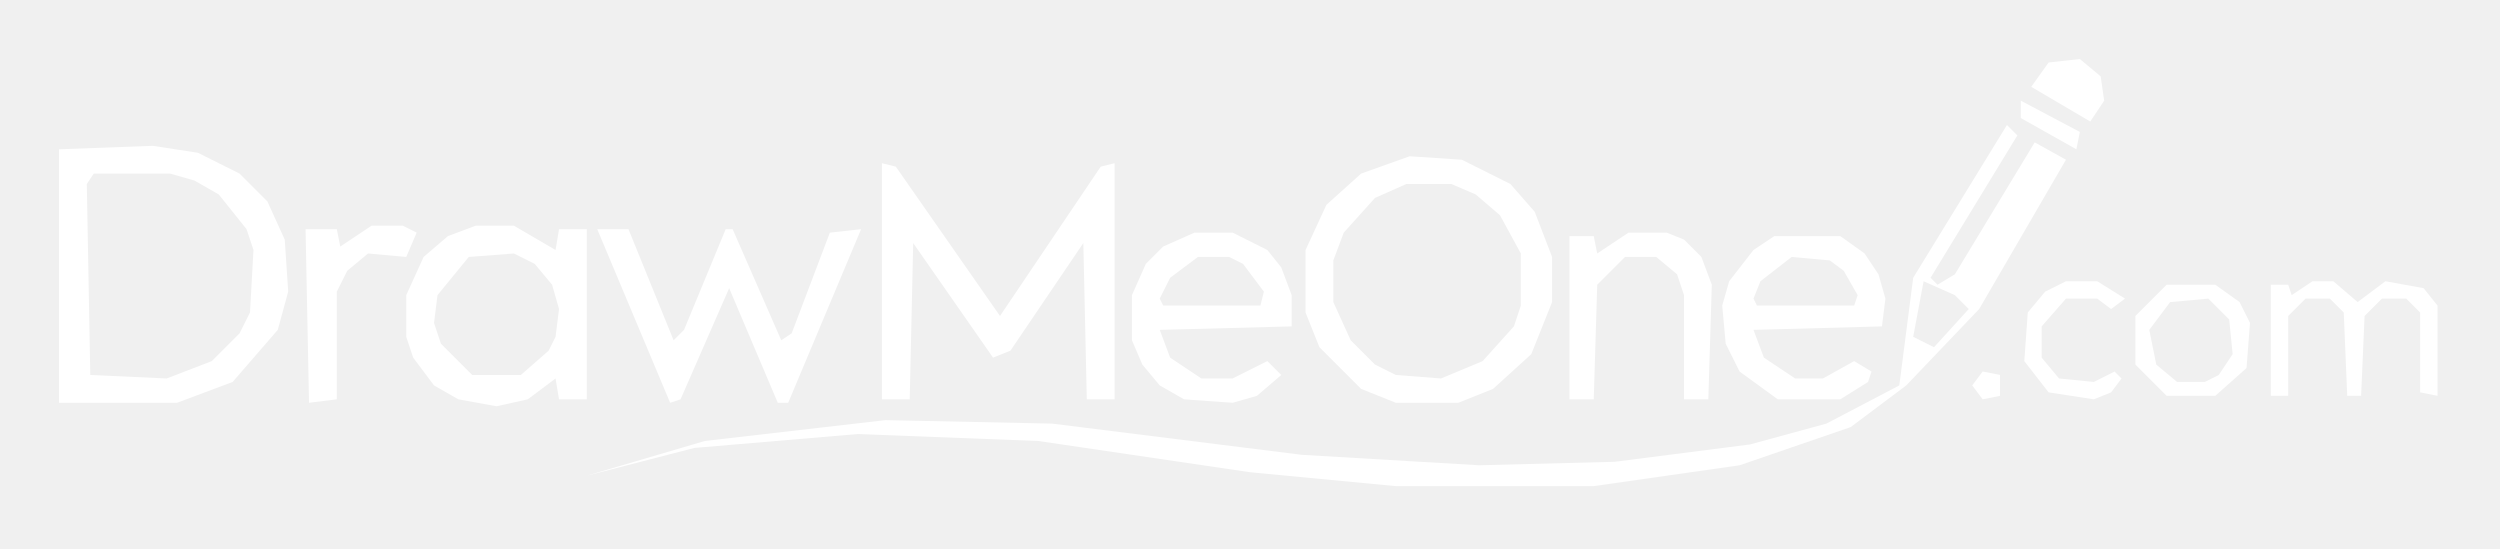
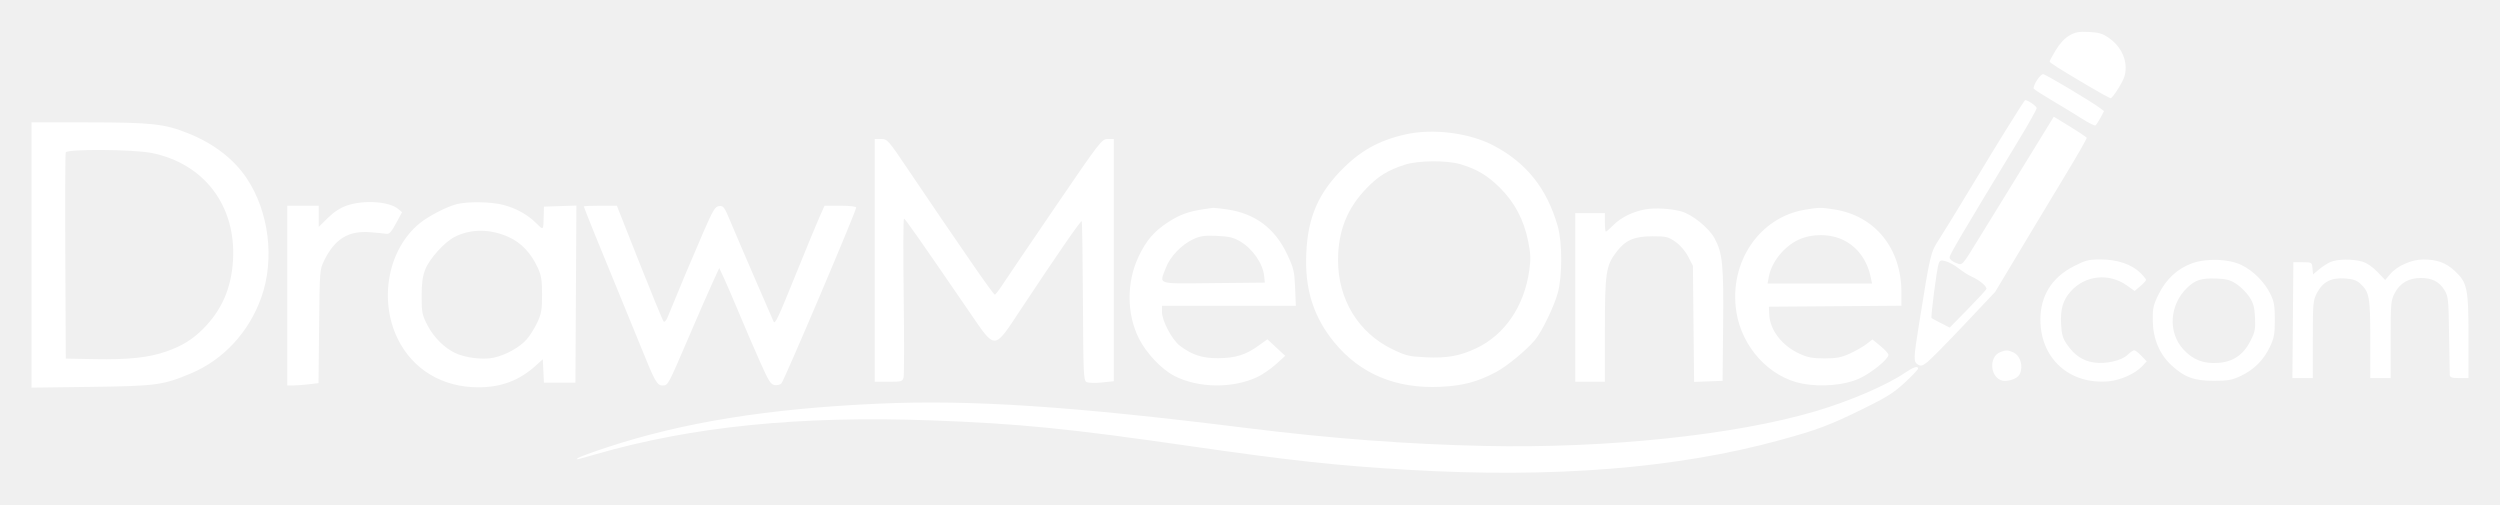
- <svg xmlns="http://www.w3.org/2000/svg" viewBox="0 0 720 158" role="img">
-   <path fill="#fff" fill-rule="evenodd" d="M571,107 568,111 571,115 576,114 576,108ZM625,87 636,86 642,92 643,102 639,108 635,110 627,110 621,105 619,95ZM554,81 563,85 567,89 557,100 551,97ZM654,82 654,114 659,114 659,91 664,86 671,86 675,90 676,114 680,114 681,91 686,86 693,86 697,90 697,113 702,114 702,88 698,83 687,81 679,87 672,81 666,81 660,85 659,82ZM624,82 615,91 615,105 624,114 638,114 647,106 648,93 645,87 638,82ZM595,81 589,84 584,90 583,104 590,113 603,115 608,113 611,109 609,107 603,110 593,109 588,103 588,94 595,86 604,86 608,89 612,86 604,81ZM505,86 507,81 516,74 527,75 531,78 535,85 534,88 506,88ZM334,86 337,80 345,74 354,74 358,76 364,84 363,88 335,88ZM135,74 148,73 154,76 159,82 161,89 160,97 158,101 150,108 136,108 127,99 125,93 126,85ZM511,68 505,72 498,81 496,88 497,99 501,107 512,115 530,115 538,110 539,107 534,104 525,109 517,109 508,103 505,95 542,94 543,86 541,79 537,73 530,68ZM452,68 452,115 459,115 460,82 468,74 477,74 483,79 485,85 485,115 492,115 493,82 490,74 485,69 480,67 469,67 460,73 459,68ZM335,71 330,76 326,85 326,98 329,105 334,111 341,115 355,116 362,114 369,108 365,104 355,109 346,109 337,103 334,95 372,94 372,85 369,77 365,72 355,67 344,67ZM172,66 193,116 196,115 210,83 224,116 227,116 248,66 239,67 228,96 225,98 211,66 209,66 197,95 194,98 181,66ZM122,74 117,85 117,97 119,103 125,111 132,115 143,117 152,115 160,109 161,115 169,115 169,66 161,66 160,72 148,65 137,65 129,68ZM120,67 116,65 107,65 98,71 97,66 88,66 89,116 97,115 97,84 100,78 106,73 117,74ZM405,53 418,53 425,56 432,62 438,73 438,88 436,94 427,104 415,109 402,108 396,105 389,98 384,87 384,75 387,67 396,57ZM27,50 49,50 56,52 63,56 71,66 73,72 72,90 69,96 61,104 48,109 26,108 25,53ZM254,47 254,115 262,115 263,70 286,103 291,101 312,70 313,115 321,115 321,47 317,48 288,91 258,48ZM406,45 392,50 382,59 376,72 376,90 380,100 392,112 402,116 420,116 430,112 441,102 447,87 447,74 442,61 435,53 421,46ZM17,43 17,116 51,116 67,110 80,95 83,84 82,69 77,58 69,50 57,44 44,42ZM595,46 586,41 563,79 558,82 556,80 581,39 578,36 551,80 547,111 526,122 504,128 465,133 426,134 375,131 303,122 255,121 203,127 169,137 200,129 247,125 299,127 360,136 402,140 459,140 501,134 533,123 549,111 570,89ZM582,29 582,34 598,43 599,38ZM590,18 585,25 602,35 606,29 605,22 599,17Z" />
+ <svg xmlns="http://www.w3.org/2000/svg" viewBox="93 388 1349 272" role="img">
+   <g transform="translate(0 1024) scale(1 -1)">
+     <path fill="#fff" fill-rule="evenodd" d="M1209.56 616.79 C1207.11 615.37 1204.37 612.42 1202.32 609 C1200.5 605.98 1199.01 603.21 1199 602.85 C1199 602.14 1203.03 599.58 1219.76 589.67 C1225.95 586 1231.43 583 1231.94 583 C1232.44 583 1234.46 585.65 1236.43 588.88 C1239.21 593.45 1240 595.82 1240 599.54 C1240 605.63 1236.61 611.61 1230.94 615.54 C1227.54 617.9 1225.49 618.51 1220.12 618.76 C1214.67 619.02 1212.81 618.68 1209.56 616.79 Z M1192.01 592.52 C1190.83 590.6 1190.1 588.64 1190.4 588.16 C1190.7 587.67 1195.35 584.69 1200.72 581.52 C1206.1 578.35 1213.29 573.97 1216.7 571.79 C1220.12 569.61 1223.27 568.05 1223.7 568.33 C1224.14 568.61 1225.37 570.46 1226.43 572.45 L1228.35 576.07 1226.04 577.78 C1221.19 581.4 1196.66 596 1195.44 596 C1194.74 596 1193.19 594.43 1192.01 592.52 Z M1182.55 577.22 C1180.93 574.62 1177.61 569.35 1175.18 565.5 C1172.75 561.65 1164.72 548.47 1157.34 536.21 C1149.95 523.95 1141.92 510.84 1139.48 507.08 C1134.67 499.64 1134.71 499.81 1128.57 461.48 C1125.49 442.31 1125.45 440.82 1127.9 439.29 C1129.5 438.29 1130.35 438.53 1133.15 440.77 C1134.99 442.24 1143.95 451.33 1153.05 460.97 L1169.6 478.5 1186.69 507 C1196.09 522.67 1205.71 538.65 1208.07 542.5 C1213.12 550.75 1219 561.02 1219 561.61 C1219 562 1212.94 565.95 1204.86 570.83 L1201.22 573.03 1188.46 552.26 C1181.45 540.84 1174.04 528.8 1171.99 525.5 C1169.94 522.2 1165.09 514.33 1161.2 508 C1151.27 491.85 1152.12 492.75 1148.25 494.21 C1146.39 494.91 1145 496.15 1145 497.09 C1145 498.58 1150.72 508.28 1182.64 560.95 C1187.79 569.45 1192 576.98 1192 577.68 C1192 578.69 1187.07 582.1 1185.8 581.97 C1185.63 581.95 1184.17 579.81 1182.55 577.22 Z M1150.03 491.09 C1152.04 489.48 1155.22 487.47 1157.09 486.63 C1161.33 484.74 1165.29 481.36 1164.84 480.03 C1164.65 479.48 1160.13 474.58 1154.78 469.13 L1145.07 459.24 1140.37 461.62 C1137.79 462.92 1135.5 464.17 1135.28 464.38 C1134.72 464.95 1138.11 491.09 1139.09 493.69 C1139.81 495.63 1140.29 495.78 1143.14 494.96 C1144.92 494.45 1148.02 492.71 1150.03 491.09 Z M110 498.42 L110 426.83 142.25 427.24 C177.35 427.69 180.98 428.18 196.06 434.52 C213.57 441.9 227.31 456.73 234 475.5 C241.36 496.14 238.14 521.99 225.98 540 C219.01 550.33 208.1 558.67 194.53 564.07 C181.66 569.19 174.97 569.93 140.75 569.97 L110 570 110 498.42 Z M174.79 553.46 C203.13 547.81 220.48 524.95 218.73 495.59 C217.83 480.46 212.65 468.59 202.52 458.47 C196.8 452.74 191.13 449.27 182.7 446.33 C173.24 443.02 162.42 441.87 144 442.21 L128.5 442.5 128.24 497.5 C128.1 527.75 128.2 553.06 128.46 553.75 C129.2 555.67 164.81 555.45 174.79 553.46 Z M851.5 563.5 C836.78 560.21 826.48 554.37 815.95 543.33 C803.18 529.95 797.98 516.3 797.78 495.6 C797.6 478.25 802.39 464.25 812.89 451.38 C826.88 434.23 846.3 426.1 870.45 427.28 C882.49 427.87 890.3 429.96 900.27 435.24 C906.11 438.34 916.59 446.97 921.26 452.53 C924.99 456.97 931.56 470.54 933.6 478 C936.09 487.1 936.05 505.24 933.54 514 C927.71 534.3 916.68 548.14 898.9 557.48 C885.91 564.31 866.28 566.8 851.5 563.5 Z M881.07 547.39 C889.97 544.75 895.78 541.26 902.53 534.51 C910.35 526.68 915.25 517.38 917.57 505.95 C918.97 499.05 919.07 496.31 918.18 489.98 C915.45 470.73 904.94 455.32 889.57 448.07 C880.75 443.9 873.73 442.65 862.28 443.2 C853.37 443.63 851.58 444.06 844.44 447.5 C826.02 456.36 814.97 474.43 815.01 495.64 C815.04 511.37 819.89 523.57 830.45 534.47 C836.81 541.04 841.9 544.17 851 547.11 C858.24 549.45 873.64 549.59 881.07 547.39 Z M565 495.5 L565 430 572.48 430 C579.55 430 580 430.13 580.57 432.41 C580.9 433.73 580.92 453.53 580.63 476.41 C580.33 499.28 580.4 517.99 580.79 517.99 C581.45 517.97 587.96 508.69 615.87 468 C630.44 446.76 629.02 446.7 643.94 469.22 C663.45 498.68 676.2 517.14 676.69 516.65 C676.94 516.39 677.24 496.98 677.35 473.51 C677.53 434.58 677.7 430.75 679.24 429.88 C680.19 429.36 683.81 429.23 687.47 429.61 L694 430.28 694 495.64 L694 561 690.72 561 C687.53 561 686.77 560.01 662.36 524.25 C648.57 504.04 635.76 485.15 633.89 482.27 C632.03 479.39 630.18 477.03 629.8 477.02 C629.41 477.01 624.24 484.09 618.3 492.75 C612.36 501.41 604.72 512.55 601.32 517.5 C597.91 522.45 589.91 534.26 583.53 543.75 C572.24 560.53 571.83 561 568.46 561 L565 561 565 495.5 Z M280.16 525.09 C276.63 523.87 273.15 521.6 269.91 518.41 L265 513.58 265 519.29 L265 525 256.5 525 L248 525 248 476.5 L248 428 251.25 428.01 C253.04 428.01 256.83 428.3 259.69 428.64 L264.87 429.26 265.19 459.88 C265.49 490.01 265.54 490.58 267.94 495.46 C273.66 507.09 281.01 511.61 292.7 510.7 C296.44 510.41 300.39 510.02 301.48 509.83 C303.02 509.58 304.2 510.86 306.71 515.5 L309.95 521.5 307.89 523.23 C303.03 527.31 289.27 528.24 280.16 525.09 Z M339.71 525.91 C334.32 524.64 324.3 519.48 319.38 515.45 C302.44 501.57 297.28 474.37 307.58 453.24 C315.68 436.64 331.71 426.98 351.14 427.01 C363.54 427.03 373.21 430.68 382.08 438.69 L385.9 442.14 386.2 435.82 L386.5 429.5 395 429.5 L403.5 429.5 403.76 477.29 L404.02 525.08 395.26 524.79 L386.5 524.5 386.4 520 C386.21 511.47 386.33 511.61 382.52 515.41 C377.75 520.18 371.62 523.6 364.54 525.45 C358.11 527.12 345.83 527.35 339.71 525.91 Z M367.57 508.05 C374.36 504.95 379.52 499.46 383.23 491.42 C385.08 487.4 385.5 484.76 385.5 477 C385.5 468.86 385.13 466.71 382.9 461.95 C381.47 458.9 378.91 454.83 377.22 452.9 C373.39 448.54 365.89 444.38 359.32 442.98 C353.58 441.75 344.11 442.9 338.63 445.5 C332.75 448.29 327.04 453.99 323.72 460.37 C320.8 465.99 320.53 467.28 320.52 476 C320.5 483.02 321 486.81 322.43 490.5 C324.68 496.33 332.78 505.34 338.34 508.17 C347.05 512.62 357.67 512.57 367.57 508.05 Z M408 524.63 C408 524.16 418.92 497.2 427.5 476.5 C431.15 467.7 436.37 454.93 439.11 448.13 C446.31 430.23 447.57 428 450.49 428 C453.48 428 453.3 427.66 464.85 454.57 C469.78 466.08 475.46 479.07 477.47 483.43 L481.11 491.35 483.65 485.93 C485.04 482.94 488.81 474.2 492.02 466.5 C495.23 458.8 500.28 447.1 503.23 440.5 C507.88 430.1 508.93 428.46 511.13 428.2 C512.53 428.03 514.14 428.48 514.71 429.2 C516.47 431.4 555 522.07 555 524.01 C555 524.59 551.42 525 546.46 525 L537.92 525 535.13 518.75 C533.6 515.31 527.98 501.7 522.64 488.5 C512.76 464.08 511.18 460.72 510.42 462.5 C510.18 463.05 505.69 473.4 500.43 485.5 C495.18 497.6 489.23 511.46 487.22 516.3 C483.89 524.32 483.35 525.07 481.05 524.8 C478.83 524.54 477.77 522.75 472.22 510 C466.85 497.68 458.59 478.02 453.34 465.07 C452.52 463.03 451.6 462.02 451.07 462.57 C450.59 463.08 444.72 477.34 438.02 494.25 L425.86 525 416.93 525 C412.02 525 408 524.83 408 524.63 Z M742 523.04 C734.11 521.82 729.48 520.11 723.41 516.18 C715.77 511.23 711.51 506.28 707.38 497.55 C700.82 483.7 700.91 466.51 707.59 453.29 C711.62 445.31 719.86 436.64 726.76 433.12 C739.69 426.52 758.14 426.3 771.5 432.58 C774.25 433.87 778.75 436.96 781.5 439.46 L786.5 443.98 781.7 448.45 L776.89 452.92 772.08 449.46 C765.2 444.52 759.74 442.81 750.5 442.72 C741.8 442.63 736.21 444.45 729.55 449.53 C725.4 452.7 720 462.95 720 467.66 L720 471 756.12 471 L792.23 471 791.84 480.75 C791.48 489.56 791.07 491.3 787.56 498.76 C780.97 512.78 770.24 520.82 755.19 522.99 C751.51 523.52 748.05 523.91 747.5 523.85 C746.95 523.78 744.48 523.42 742 523.04 Z M762.19 505.74 C768.94 501.78 774.48 493.76 775.15 486.98 L775.5 483.5 747.75 483.23 C716.45 482.93 718.63 482.26 721.99 491.24 C724.33 497.51 730.48 503.96 737 506.99 C740.68 508.7 742.98 509.01 749.59 508.73 C756.13 508.44 758.55 507.87 762.19 505.74 Z M980.87 523.04 C974.08 521.81 967.81 518.74 963.69 514.63 C961.7 512.63 959.83 511 959.53 511 C959.24 511 959 513.25 959 516 L959 521 951 521 L943 521 943 475.5 L943 430 951 430 L959 430 959 457.82 C959 488.82 959.57 492.68 965.28 500.12 C970.14 506.46 974.85 508.5 984.66 508.5 C992.13 508.5 993.2 508.24 997.11 505.49 C999.7 503.67 1002.4 500.52 1003.95 497.52 L1006.5 492.56 1006.81 461.24 L1007.13 429.92 1014.81 430.21 L1022.5 430.5 1022.8 460.5 C1023.12 493.24 1022.52 499.36 1018.16 507.43 C1015.14 513.03 1006.03 520.38 1000.16 521.95 C994.47 523.48 985.96 523.95 980.87 523.04 Z M1067.04 522.86 C1042.34 518.77 1025.91 494.49 1029.9 467.97 C1032.8 448.7 1047.8 432.34 1065.64 428.97 C1076 427.02 1088.7 428.2 1096.5 431.85 C1102.99 434.89 1112 442.25 1112 444.51 C1112 445.2 1110.06 447.35 1107.68 449.3 L1103.36 452.84 1100.23 450.39 C1098.51 449.04 1094.49 446.74 1091.3 445.27 C1086.56 443.1 1084.04 442.61 1077.5 442.61 C1071.06 442.61 1068.42 443.1 1063.99 445.14 C1054.53 449.48 1048.04 457.91 1047.68 466.35 L1047.5 470.5 1083.25 470.76 L1119 471.03 1119 478.3 C1119 501.93 1104.87 519.46 1083 522.95 C1075.64 524.12 1074.61 524.12 1067.04 522.86 Z M1087.78 506.42 C1095.43 502.61 1100.51 495.64 1102.48 486.25 L1103.16 483 1074.97 483 L1046.78 483 1047.47 486.72 C1048.97 494.68 1055.64 502.98 1063.5 506.65 C1070.73 510.02 1080.75 509.93 1087.78 506.42 Z M1211.86 492.25 C1200.13 486.21 1194 476.34 1194 463.5 C1194 442.55 1209.73 428.34 1230.82 430.25 C1237.29 430.84 1245.19 434.39 1248.93 438.41 L1251.36 441.01 1248.49 444.01 C1246.92 445.65 1245.17 447 1244.62 447 C1244.06 447 1242.43 445.87 1240.98 444.48 C1237.72 441.35 1229.21 439.44 1222.82 440.4 C1217 441.27 1212.46 444.27 1208.57 449.81 C1206.09 453.33 1205.49 455.3 1205.17 460.95 C1204.71 469.09 1206.1 473.9 1210.25 478.64 C1218.02 487.48 1230.92 488.88 1240.67 481.96 L1244.84 478.99 1247.92 481.59 C1249.61 483.01 1251 484.53 1251 484.97 C1251 485.41 1249.57 487.17 1247.81 488.88 C1243.19 493.4 1235.42 496 1226.53 496 C1219.95 496 1218.34 495.59 1211.86 492.25 Z M1275.82 493.92 C1268.02 491.12 1261.79 485.35 1257.8 477.24 C1254.91 471.37 1254.53 469.68 1254.63 462.95 C1254.78 453.19 1258.28 444.84 1264.71 438.91 C1271.75 432.42 1276.93 430.51 1287.5 430.51 C1295.13 430.5 1297.35 430.9 1302.09 433.12 C1309.19 436.45 1314.55 441.81 1317.88 448.91 C1320.1 453.64 1320.5 455.88 1320.5 463.5 C1320.5 471.03 1320.1 473.31 1318.05 477.47 C1314.92 483.83 1308.8 489.95 1302.52 492.99 C1295.6 496.34 1283.71 496.75 1275.82 493.92 Z M1299.85 482.72 C1302.12 481.21 1305.22 478.11 1306.73 475.83 C1308.94 472.49 1309.54 470.31 1309.81 464.59 C1310.1 458.4 1309.78 456.8 1307.32 452.01 C1303.46 444.48 1298.01 440.77 1289.97 440.19 C1282.07 439.62 1276.34 441.82 1271.19 447.41 C1262.68 456.64 1263.6 471.52 1273.26 480.79 C1277.62 484.98 1280.88 485.99 1289.11 485.69 C1294.39 485.5 1296.56 484.9 1299.85 482.72 Z M1350.5 494.61 C1348.85 493.89 1346.07 492.09 1344.32 490.62 L1341.13 487.93 1340.82 491.22 C1340.51 494.45 1340.42 494.5 1335.5 494.5 L1330.5 494.5 1330.24 463.25 L1329.97 432 1335.49 432 L1341 432 1341 452.84 C1341 472.6 1341.12 473.91 1343.27 477.99 C1346.41 483.92 1350.87 486.23 1358.24 485.75 C1362.59 485.46 1364.61 484.79 1366.62 482.94 C1371.52 478.41 1372 475.76 1372 453.03 L1372 432 1377.5 432 L1383 432 1383 452.84 C1383 472.6 1383.12 473.91 1385.27 477.99 C1388.09 483.31 1392.79 486 1399.28 486 C1405.36 486 1409.2 484.03 1412.02 479.47 C1414.08 476.13 1414.25 474.53 1414.51 455.69 C1414.66 444.59 1414.84 434.71 1414.89 433.75 C1414.98 432.33 1415.94 432 1420 432 L1425 432 1425 454.32 C1425 480.44 1424.34 483.59 1417.53 489.86 C1412.73 494.29 1407.99 495.99 1400.5 495.98 C1394.3 495.98 1386.43 492.48 1382.74 488.1 L1380.05 484.91 1375.78 489.35 C1373.09 492.14 1370.01 494.2 1367.5 494.89 C1362.16 496.36 1354.2 496.23 1350.5 494.61 Z M1172.32 445.99 C1165.98 443.44 1166.82 432.27 1173.47 430.6 C1174.86 430.25 1177.51 430.6 1179.39 431.39 C1181.92 432.45 1182.98 433.63 1183.49 435.97 C1184.39 440.04 1182.57 444.42 1179.39 445.87 C1176.51 447.18 1175.32 447.2 1172.32 445.99 Z M1121 434.89 C1111.16 428.17 1091.26 419.6 1072.8 414.13 C1029.26 401.22 959.77 393.93 894 395.37 C852.19 396.28 811.21 399.37 766 405 C671.01 416.84 617.08 420.41 567 418.18 C507.28 415.52 461.3 408.1 420 394.43 C412.57 391.98 405.82 389.5 405 388.92 C403.24 387.69 403.81 387.8 414.5 390.89 C466.52 405.9 524.55 411.75 595.68 409.16 C642.6 407.44 669.36 404.79 734 395.45 C789.46 387.44 813.8 384.79 852.84 382.49 C931.06 377.89 997.79 383.22 1053.56 398.54 C1073.96 404.14 1080.04 406.43 1098.57 415.51 C1110.94 421.57 1114.94 424.09 1120.82 429.54 C1124.77 433.2 1128 436.6 1128 437.09 C1128 438.76 1125.54 437.99 1121 434.89 Z" />
+   </g>
</svg>
